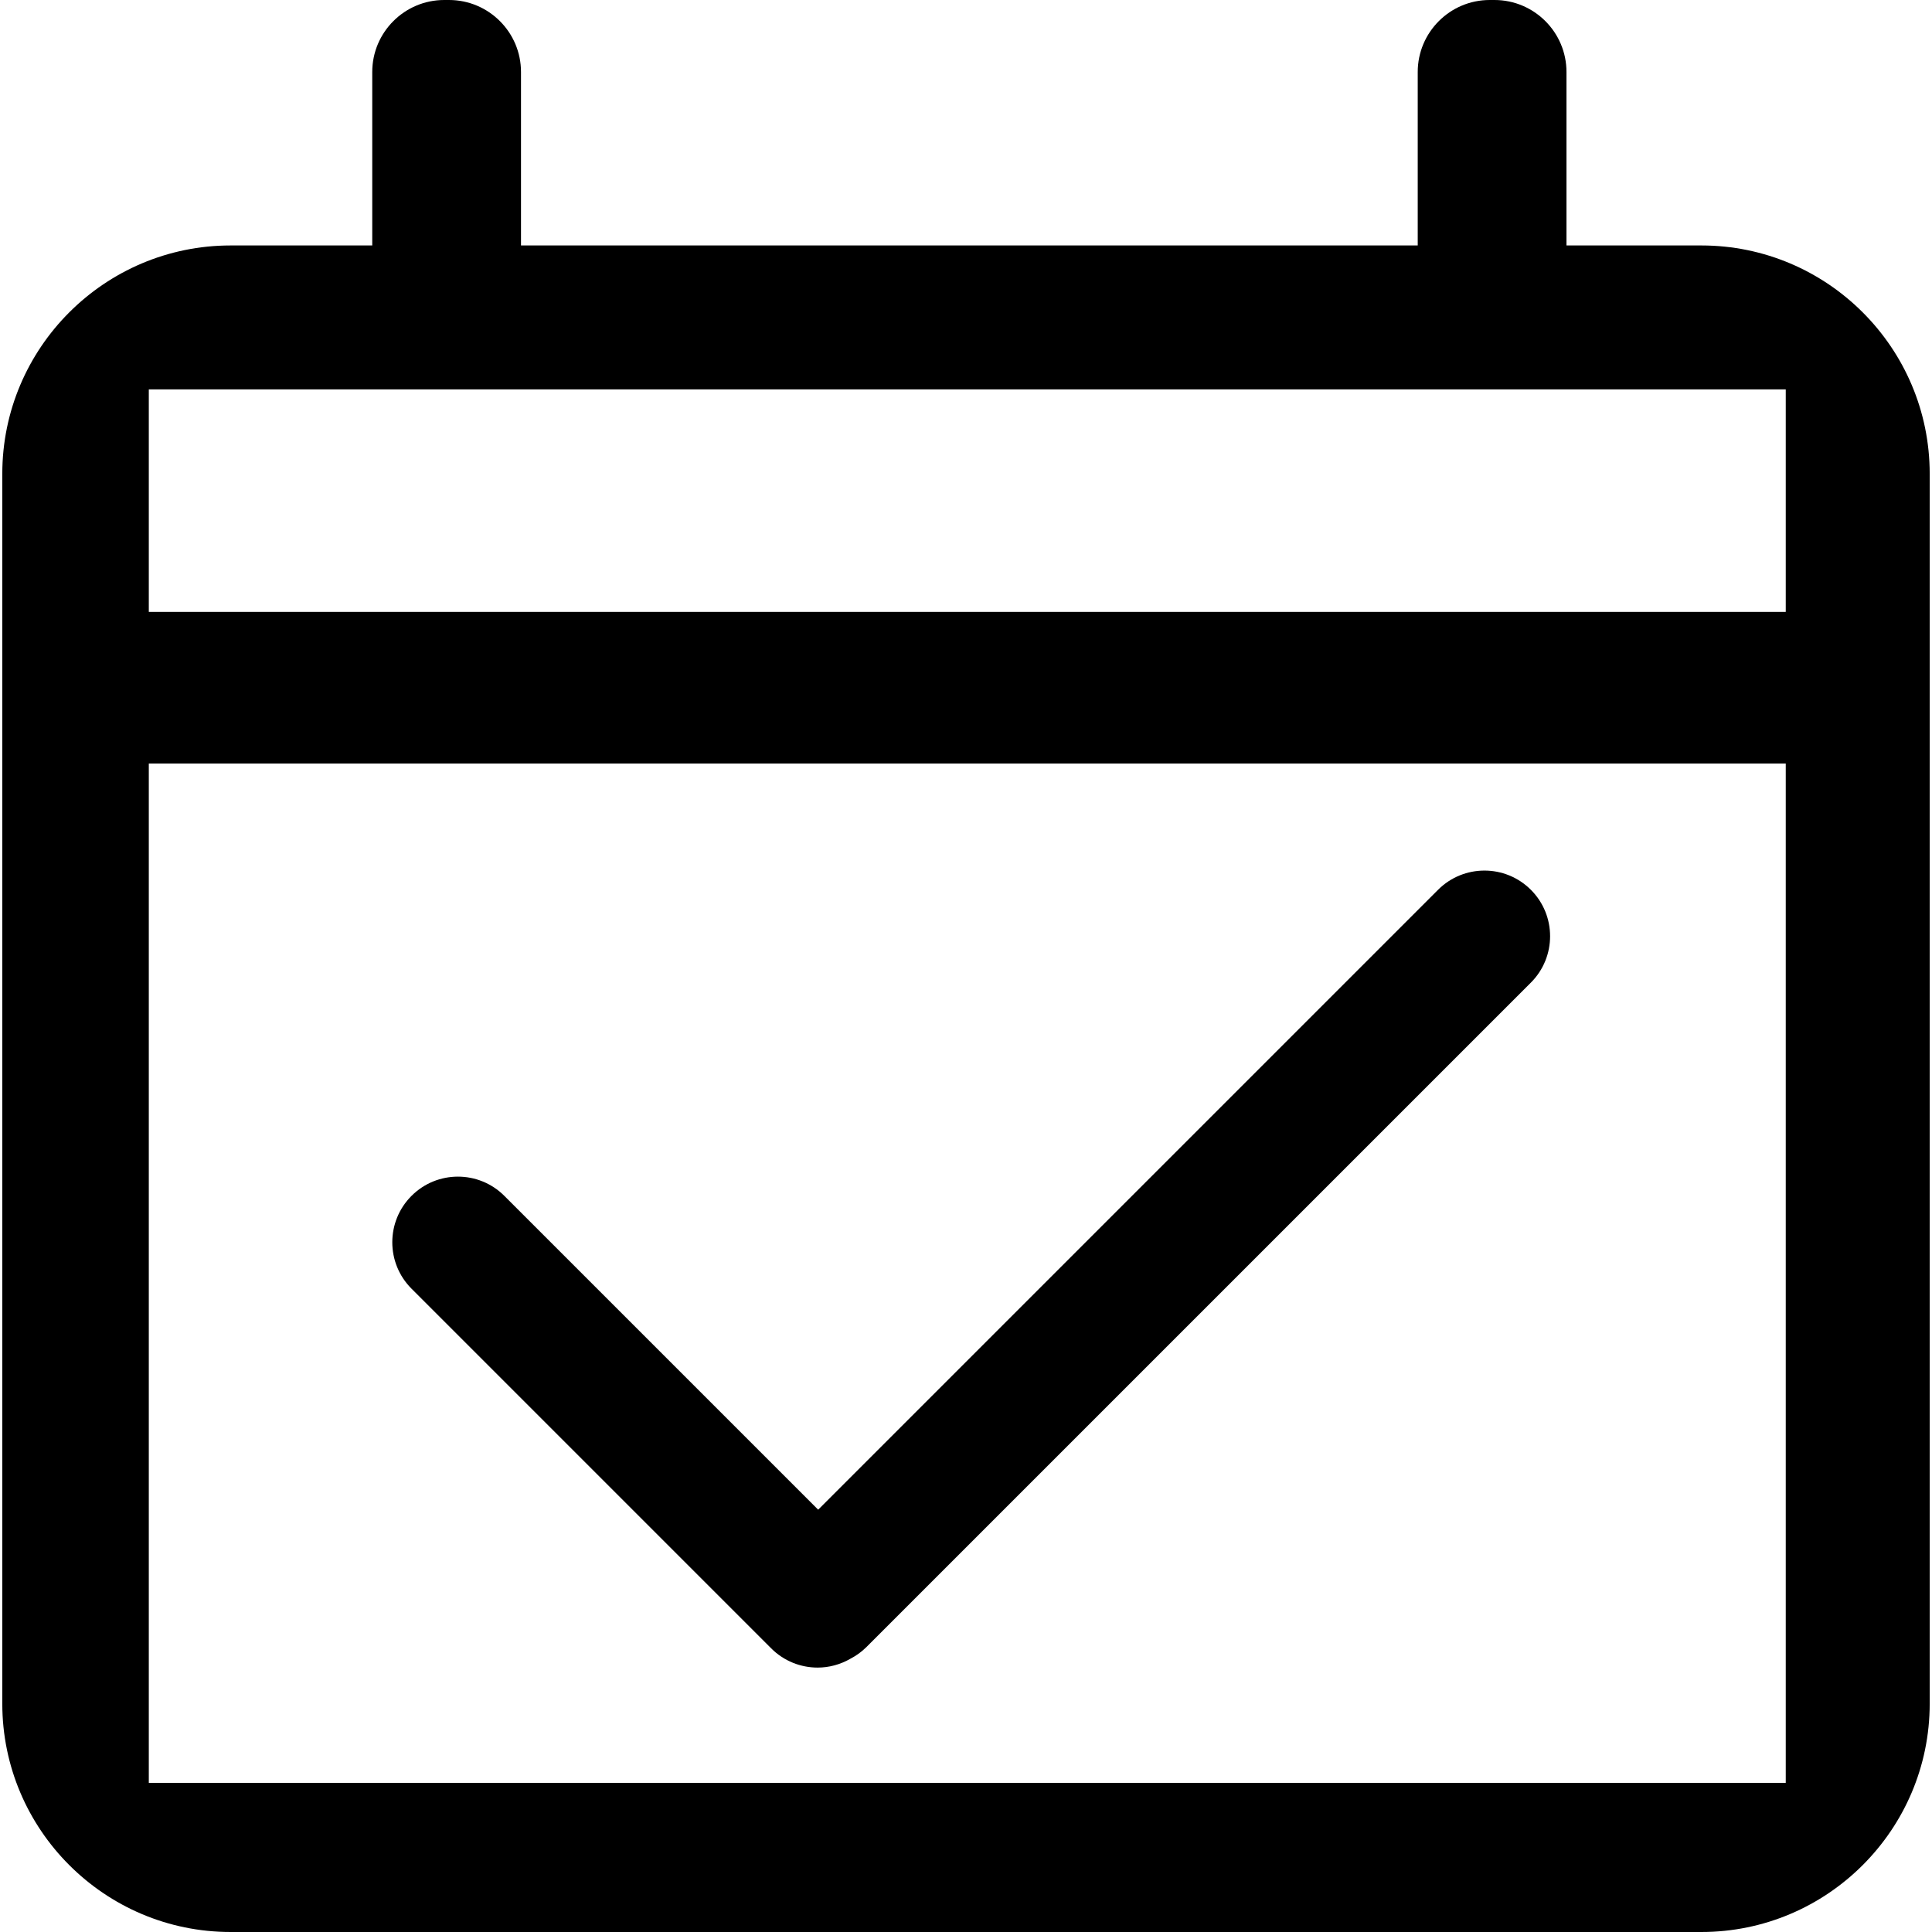
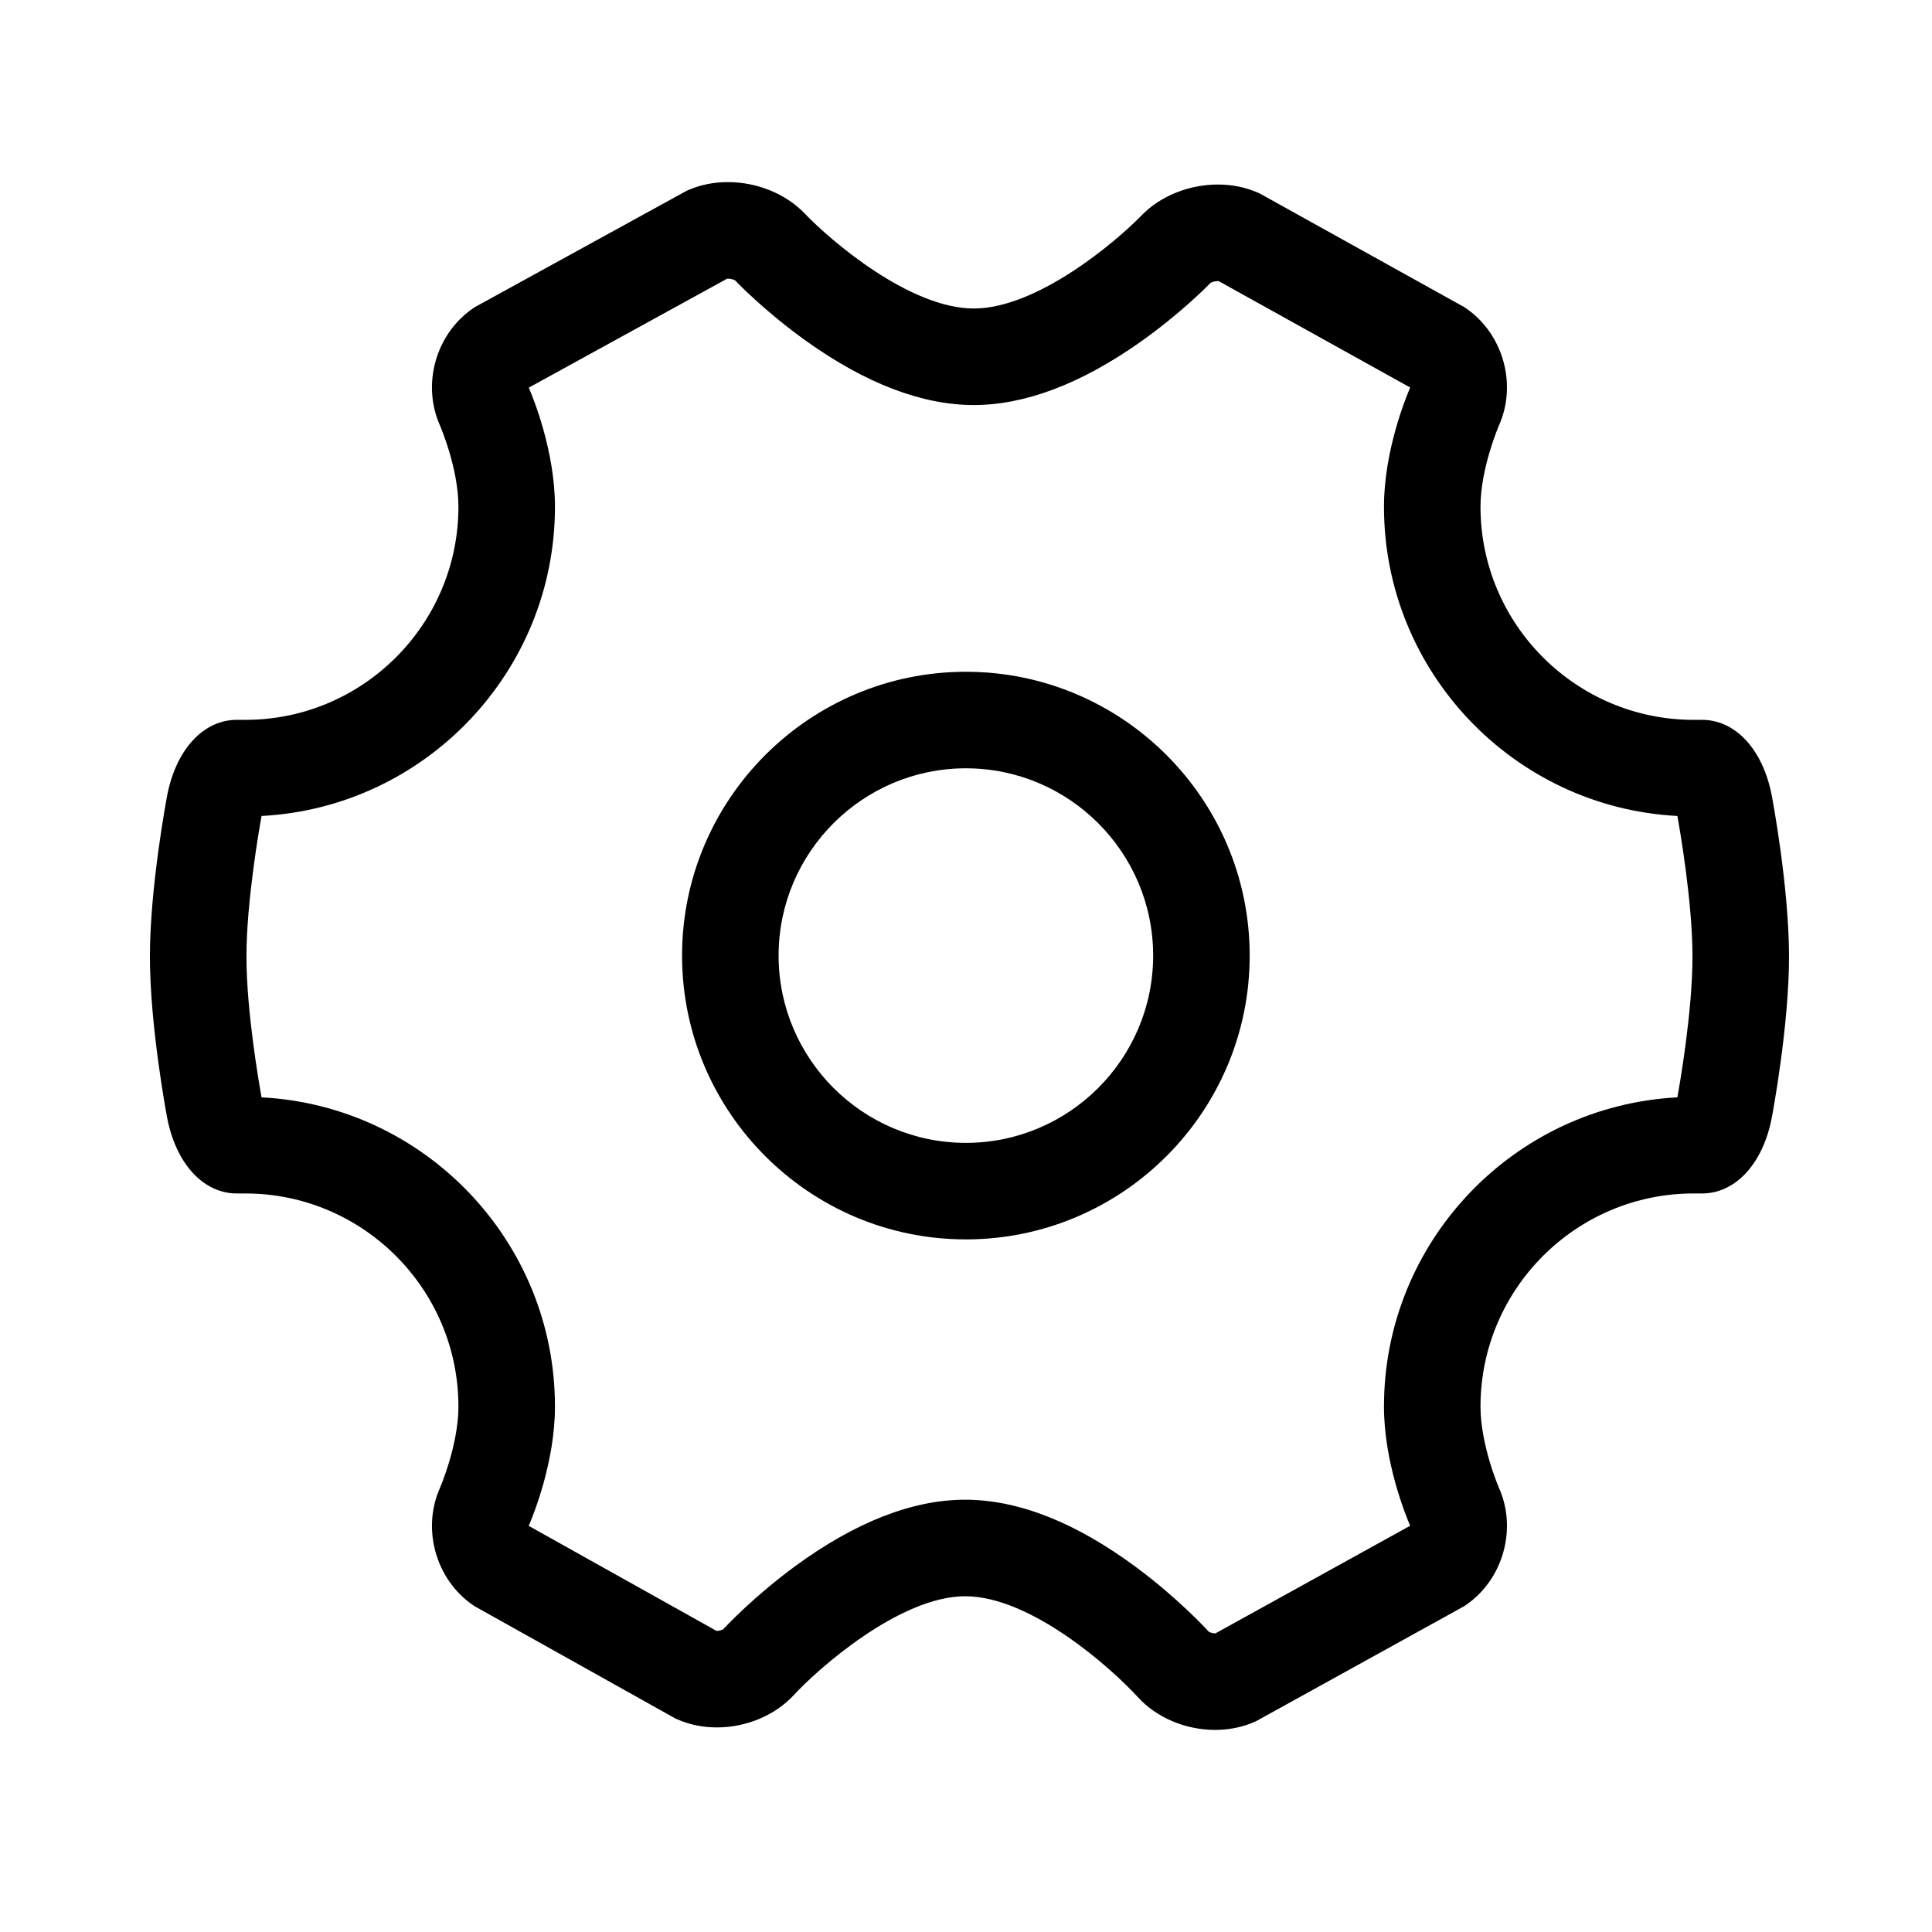
- <svg xmlns="http://www.w3.org/2000/svg" t="1493345442814" class="icon" style="" viewBox="0 0 1024 1024" version="1.1" p-id="4322" width="32" height="32">
+ <svg xmlns="http://www.w3.org/2000/svg" t="1493288271530" class="icon" style="" viewBox="0 0 1024 1024" version="1.1" p-id="19397" width="32" height="32">
  <defs>
    <style type="text/css" />
  </defs>
-   <path d="M901.784 130.097l-71.52 0 0-91.949c0-21.035-17.113-38.148-38.148-38.148l-2.548 0c-21.031 0-38.141 17.112-38.141 38.148l0 91.949-475.285 0 0-91.949c0-21.035-17.112-38.148-38.148-38.148l-2.548 0c-21.035 0-38.148 17.112-38.148 38.148l0 91.949-75.087 0c-66.715 0-120.991 54.276-120.991 120.991L1.218 902.999c0 66.72 54.276 121.001 120.991 121.001l779.573 0c66.72 0 121-54.281 121-121.001l0-651.909C1022.78 184.375 968.499 130.097 901.784 130.097zM946.488 944.987l-867.618 0L78.87 404.684l867.618 0L946.488 944.987zM946.488 324.319l-867.618 0 0-117.928 867.618 0L946.488 324.319z" p-id="4323" />
-   <path d="M408.75 873.667c6.794 6.794 15.696 10.189 24.598 10.189 6.029 0 12.042-1.596 17.415-4.711 3.087-1.603 5.986-3.691 8.576-6.281L811.395 520.81c13.585-13.586 13.585-35.613 0-49.198-13.586-13.585-35.613-13.585-49.199 0L433.644 800.166 267.31 633.83c-13.586-13.585-35.611-13.585-49.198 0-13.585 13.586-13.585 35.611 0 49.198L408.75 873.667z" p-id="4324" />
+   <path d="M644.057 916.882h-0.003c-15.804 0-31.163-6.537-41.085-17.482-13.518-14.82-56.346-53.357-91.403-53.357-34.814 0-78.304 38.76-90.795 52.338-9.898 10.76-25.15 17.183-40.802 17.183-7.454 0-14.49-1.43-20.91-4.253l-1.124-0.493-106.559-59.586-1.058-0.74c-19.4-13.58-26.782-40.14-17.171-61.782 0.073-0.168 9.828-22.674 9.828-43.197 0-62.282-50.671-112.954-112.954-112.954h-3.776c-0.229 0.005-0.458 0.008-0.686 0.008-17.842 0-32.368-15.848-37.008-40.375-0.372-1.962-9.094-48.488-9.094-85.144 0-36.655 8.72-83.181 9.092-85.144 4.699-24.84 19.542-40.796 37.695-40.367h3.777c62.284 0 112.954-50.671 112.954-112.955 0-20.518-9.75-43.02-9.85-43.245-9.6-21.621-2.169-48.178 17.31-61.715l1.105-0.768L364 101.085l1.169-0.498c6.332-2.7 13.268-4.069 20.615-4.069 15.614 0 30.9 6.284 40.889 16.811 13.31 13.938 55.382 50.182 89.434 50.182 33.732 0 75.546-35.53 88.811-49.22 9.932-10.314 25.108-16.489 40.57-16.489 7.496 0 14.56 1.419 20.995 4.215l1.14 0.496 108.614 60.344 1.074 0.75c19.431 13.562 26.833 40.122 17.214 61.78-0.072 0.166-9.827 22.674-9.827 43.195 0 62.284 50.67 112.955 112.953 112.955h3.776c18.13-0.404 32.996 15.525 37.696 40.365 0.37 1.964 9.093 48.49 9.093 85.145 0 36.656-8.723 83.182-9.094 85.144-4.701 24.841-19.562 40.738-37.696 40.367h-3.775c-62.282 0-112.953 50.672-112.953 112.954 0 20.519 9.749 43.02 9.848 43.244 9.595 21.607 2.182 48.166-17.27 61.719l-1.087 0.758-110.448 61.045-1.154 0.498c-6.319 2.726-13.228 4.106-20.53 4.106z m-3.355-52.036c0.493 0.324 1.887 0.872 3.354 0.872 0.06 0 0.115-0.001 0.166-0.003l103.193-57.035c-2.49-5.787-13.883-33.87-13.883-63.165 0-87.607 69.004-159.402 155.512-163.896 1.246-6.874 8.007-45.548 8.007-74.569 0-29.015-6.758-67.675-8.006-74.568-86.508-4.494-155.513-76.29-155.513-163.897 0-29.335 11.426-57.457 13.897-63.197l-101.517-56.403a6.089 6.089 0 0 0-0.424-0.014c-1.73 0-3.348 0.63-3.884 0.99-1.703 1.751-16.42 16.674-37.557 31.544-31.288 22.012-60.875 33.173-87.94 33.173-27.33 0-57.154-11.38-88.644-33.827-21.267-15.158-36.05-30.366-37.757-32.148-0.542-0.37-2.176-1.018-3.92-1.018-0.14 0-0.26 0.004-0.364 0.01l-105.15 57.755c2.519 5.86 13.87 33.893 13.87 63.133 0 87.607-69.006 159.403-155.515 163.897-1.246 6.88-8.004 45.55-8.004 74.568 0 29.015 6.758 67.676 8.006 74.569 86.509 4.494 155.512 76.29 155.512 163.896 0 29.392-11.469 57.564-13.912 63.231l99.52 55.65a4.7 4.7 0 0 0 0.22 0.005c1.455 0 2.835-0.533 3.324-0.85 1.86-1.999 16.727-17.731 38.135-33.423 31.914-23.388 62.24-35.248 90.138-35.248 28.164 0 58.72 12.086 90.822 35.922 21.532 15.99 36.456 32.019 38.314 34.046z" fill="" p-id="19398" />
+   <path d="M511.933 656.906c-82.945 0-150.426-67.48-150.426-150.426 0-82.945 67.481-150.426 150.426-150.426 82.946 0 150.426 67.481 150.426 150.426 0 82.944-67.48 150.426-150.426 150.426z m0-249.686c-54.732 0-99.26 44.528-99.26 99.26 0 54.733 44.528 99.261 99.26 99.261 54.733 0 99.261-44.528 99.261-99.26 0-54.733-44.527-99.261-99.26-99.261z" fill="" p-id="19399" />
</svg>
